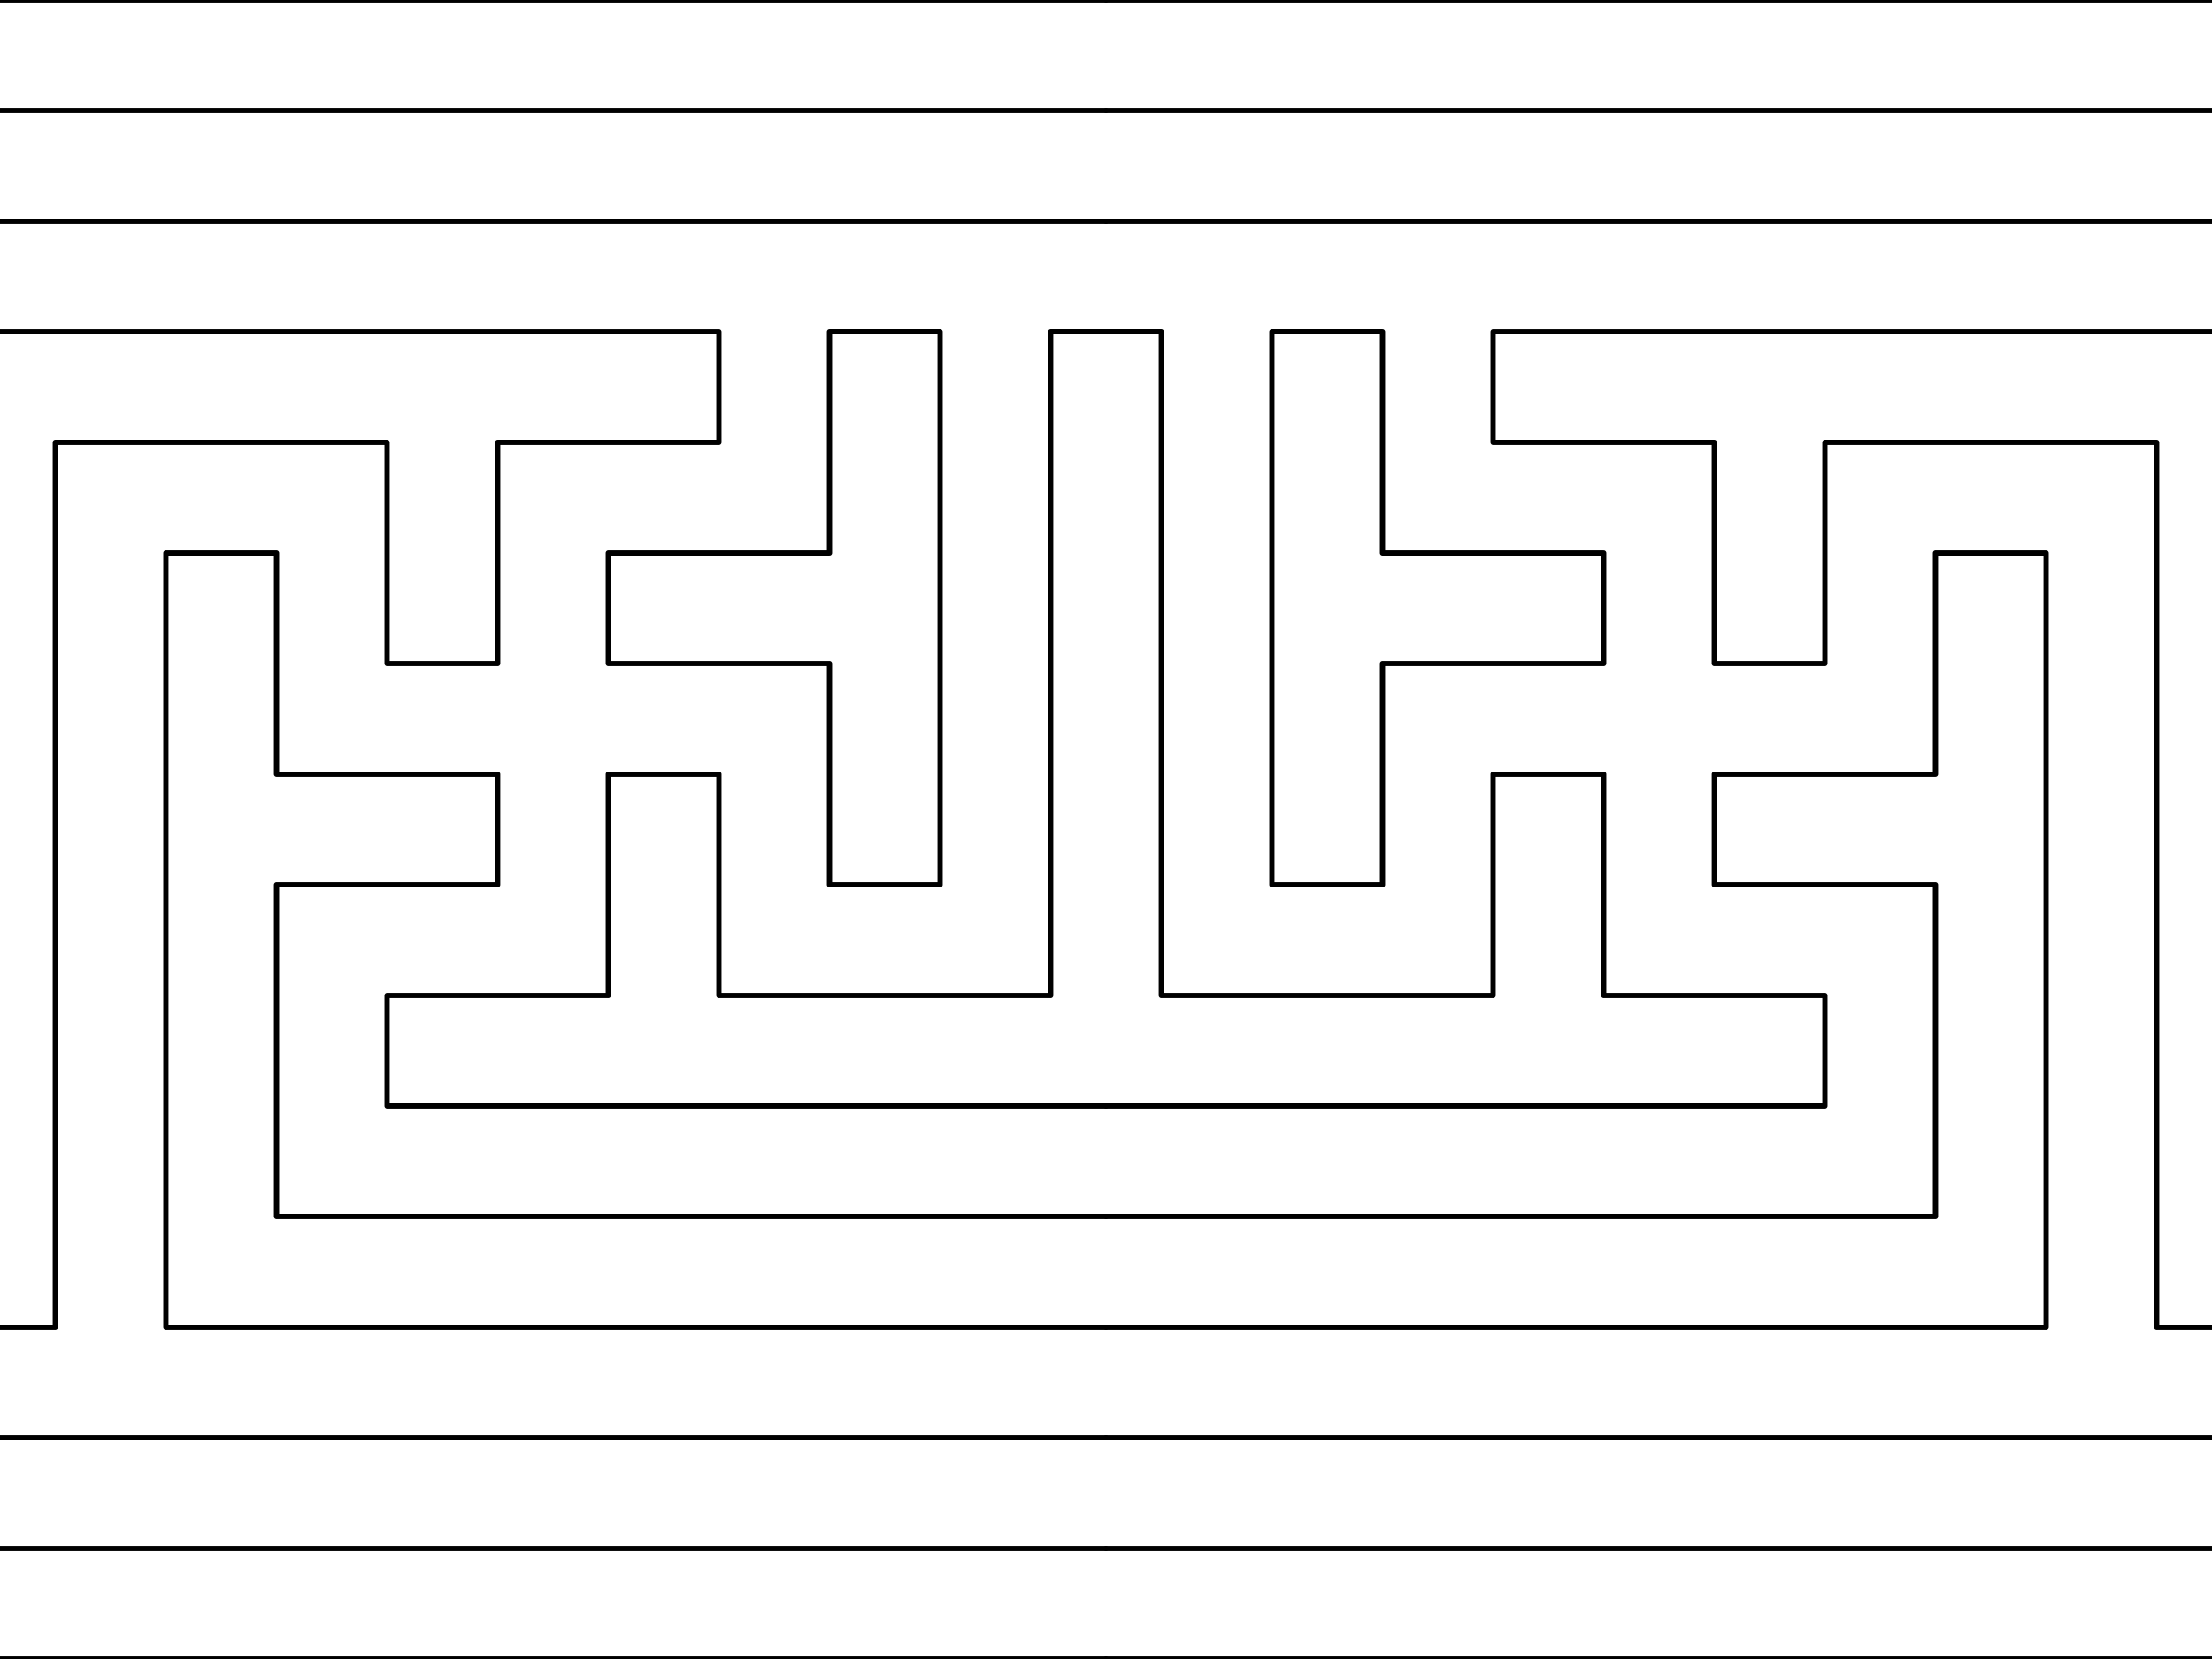
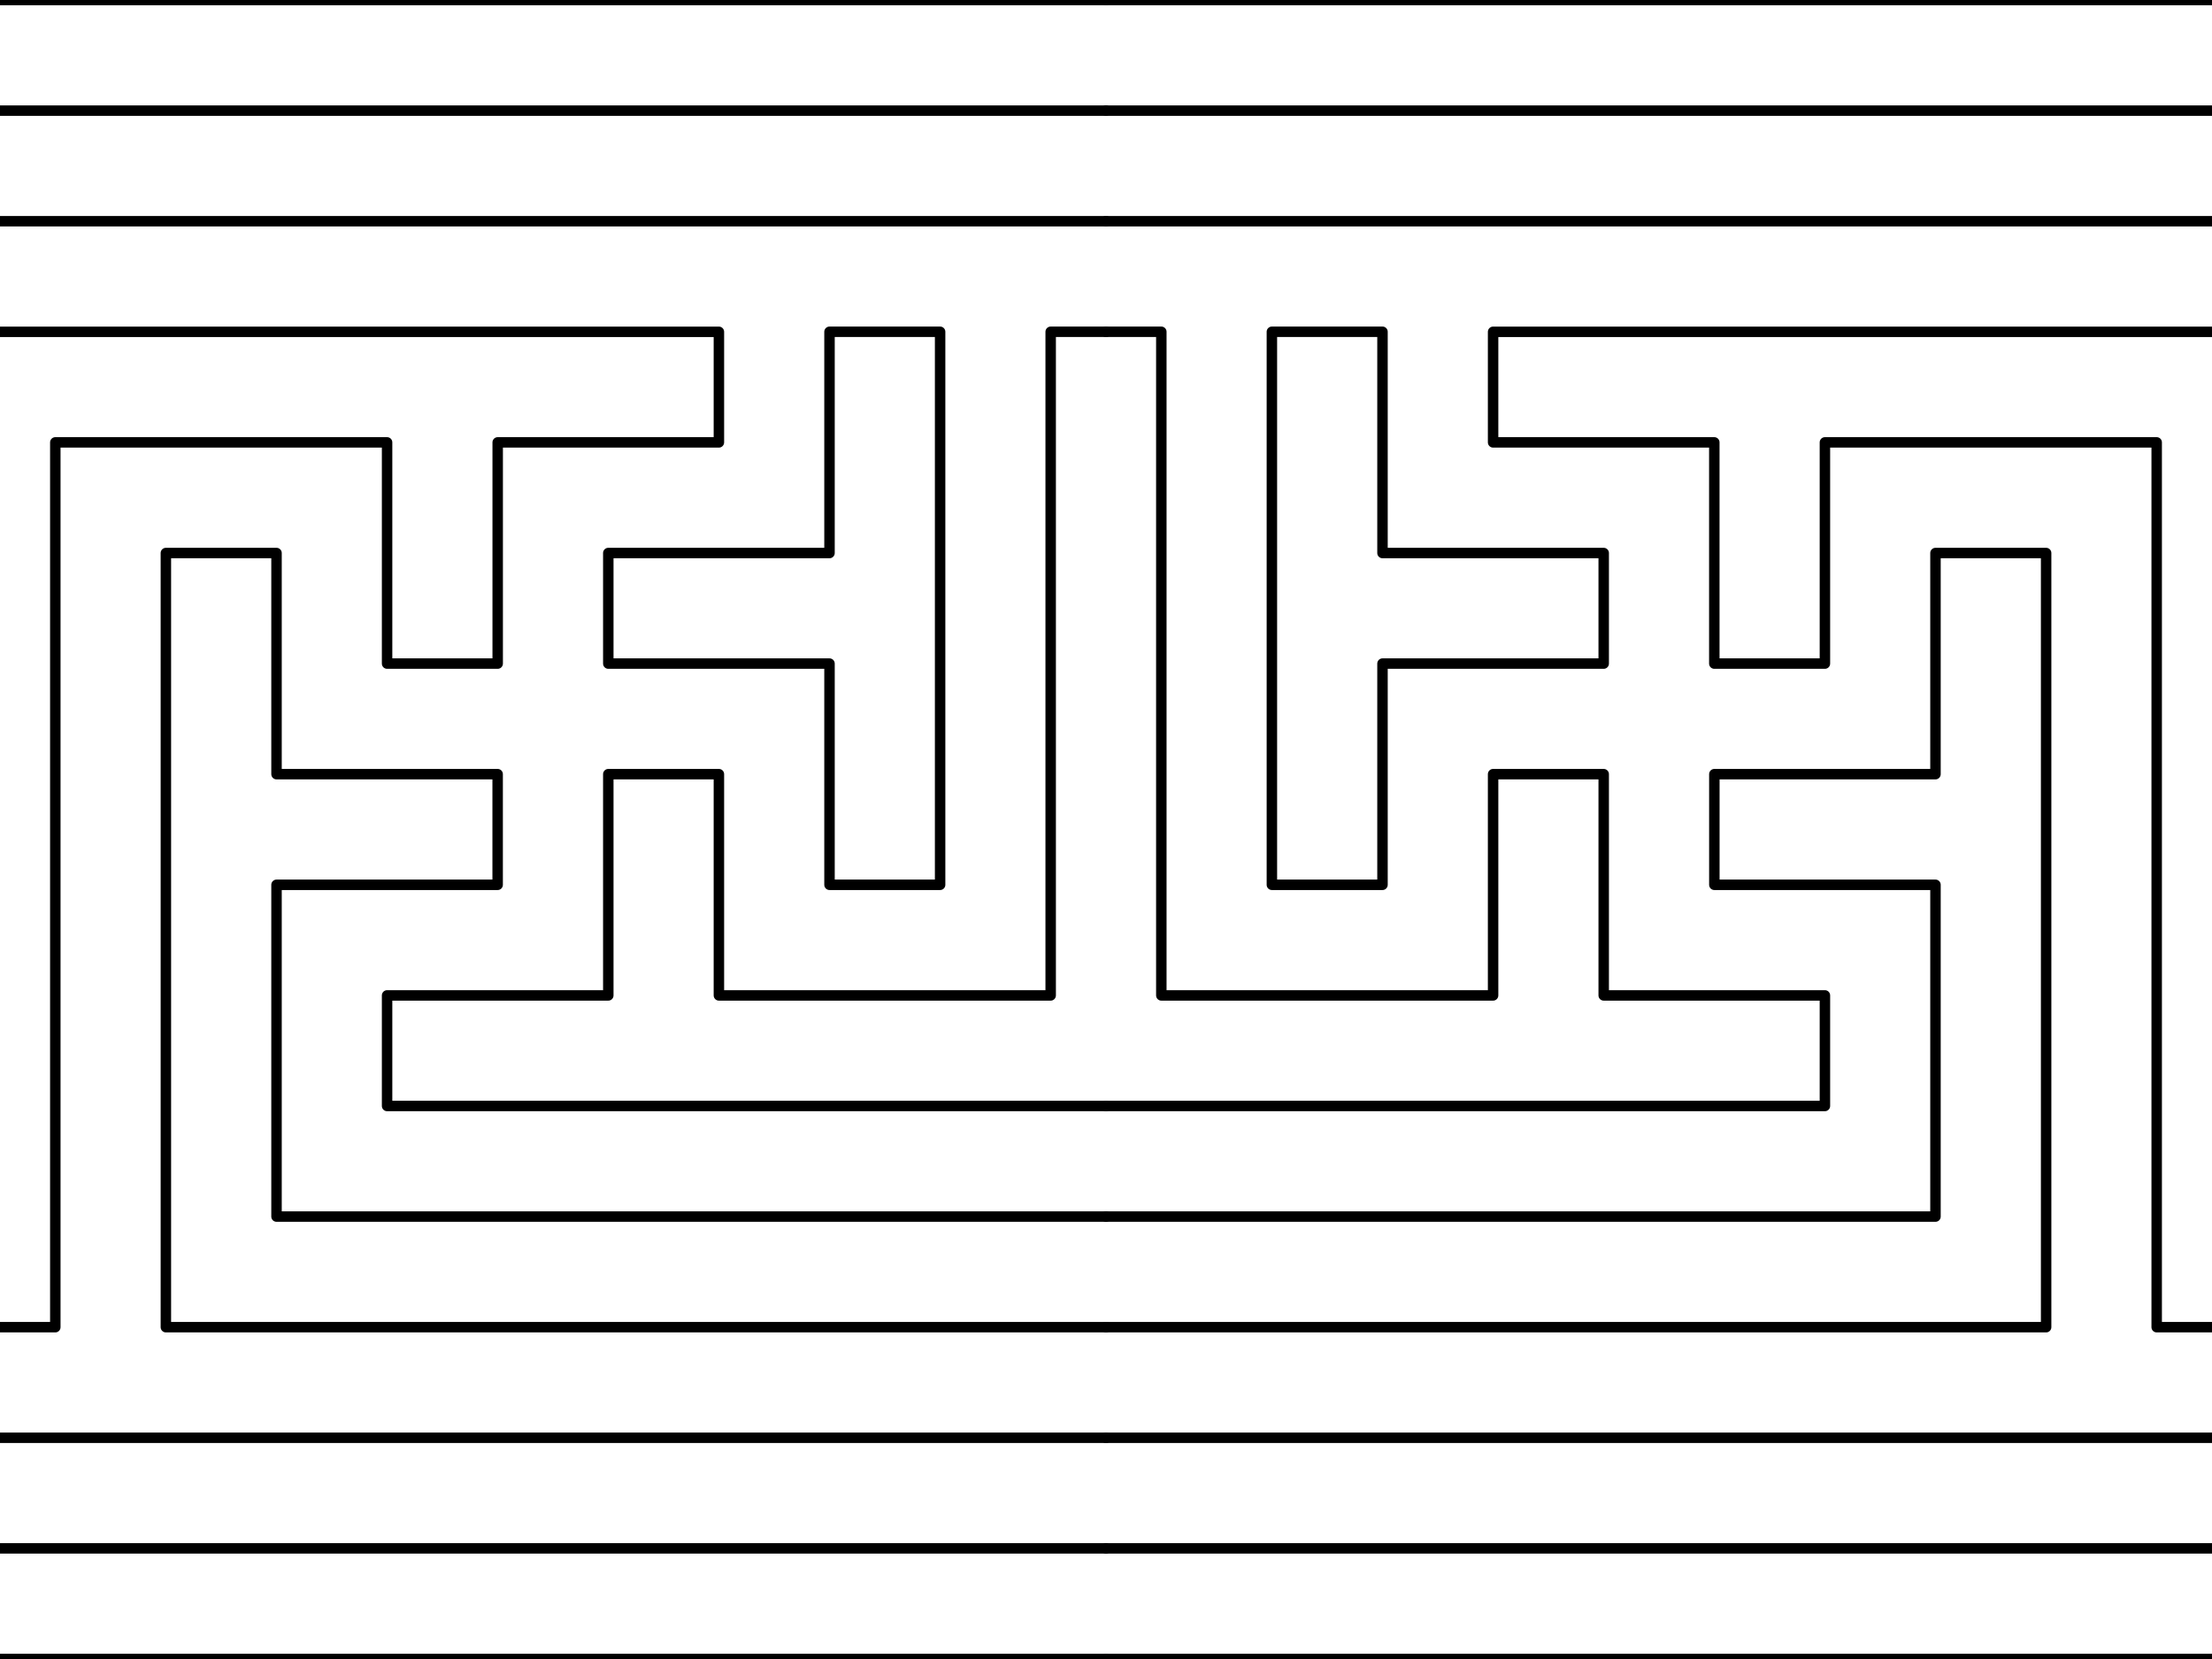
<svg xmlns="http://www.w3.org/2000/svg" xmlns:xlink="http://www.w3.org/1999/xlink" width="200" height="150" viewBox="0 0 52.917 39.688">
-   <g fill="none" stroke="#000" stroke-width=".125" stroke-linecap="round" stroke-linejoin="round">
+   <g fill="none" stroke="#000" stroke-width=".25" stroke-linecap="round" stroke-linejoin="round">
    <path id="a" d="M26.458 31.75H3.968V13.23h2.647v5.29h5.29v2.647h-5.29v7.937h19.843m-6.614-7.937v-5.292h-5.292V13.23h5.292V7.937h2.646v13.23zm6.614-13.23h-1.323v15.876h-7.937V18.52h-2.646v5.293H9.26v2.645h17.198M0 39.688h26.458M0 37.042h26.458M0 34.396h26.458M0 5.292h26.458m0-2.646H0M0 0h26.458M0 7.938h17.198v2.645h-5.292v5.292H9.26v-5.292H1.323V31.75H0" />
    <use xlink:href="#a" transform="matrix(-1 0 0 1 52.917 0)" />
  </g>
</svg>
